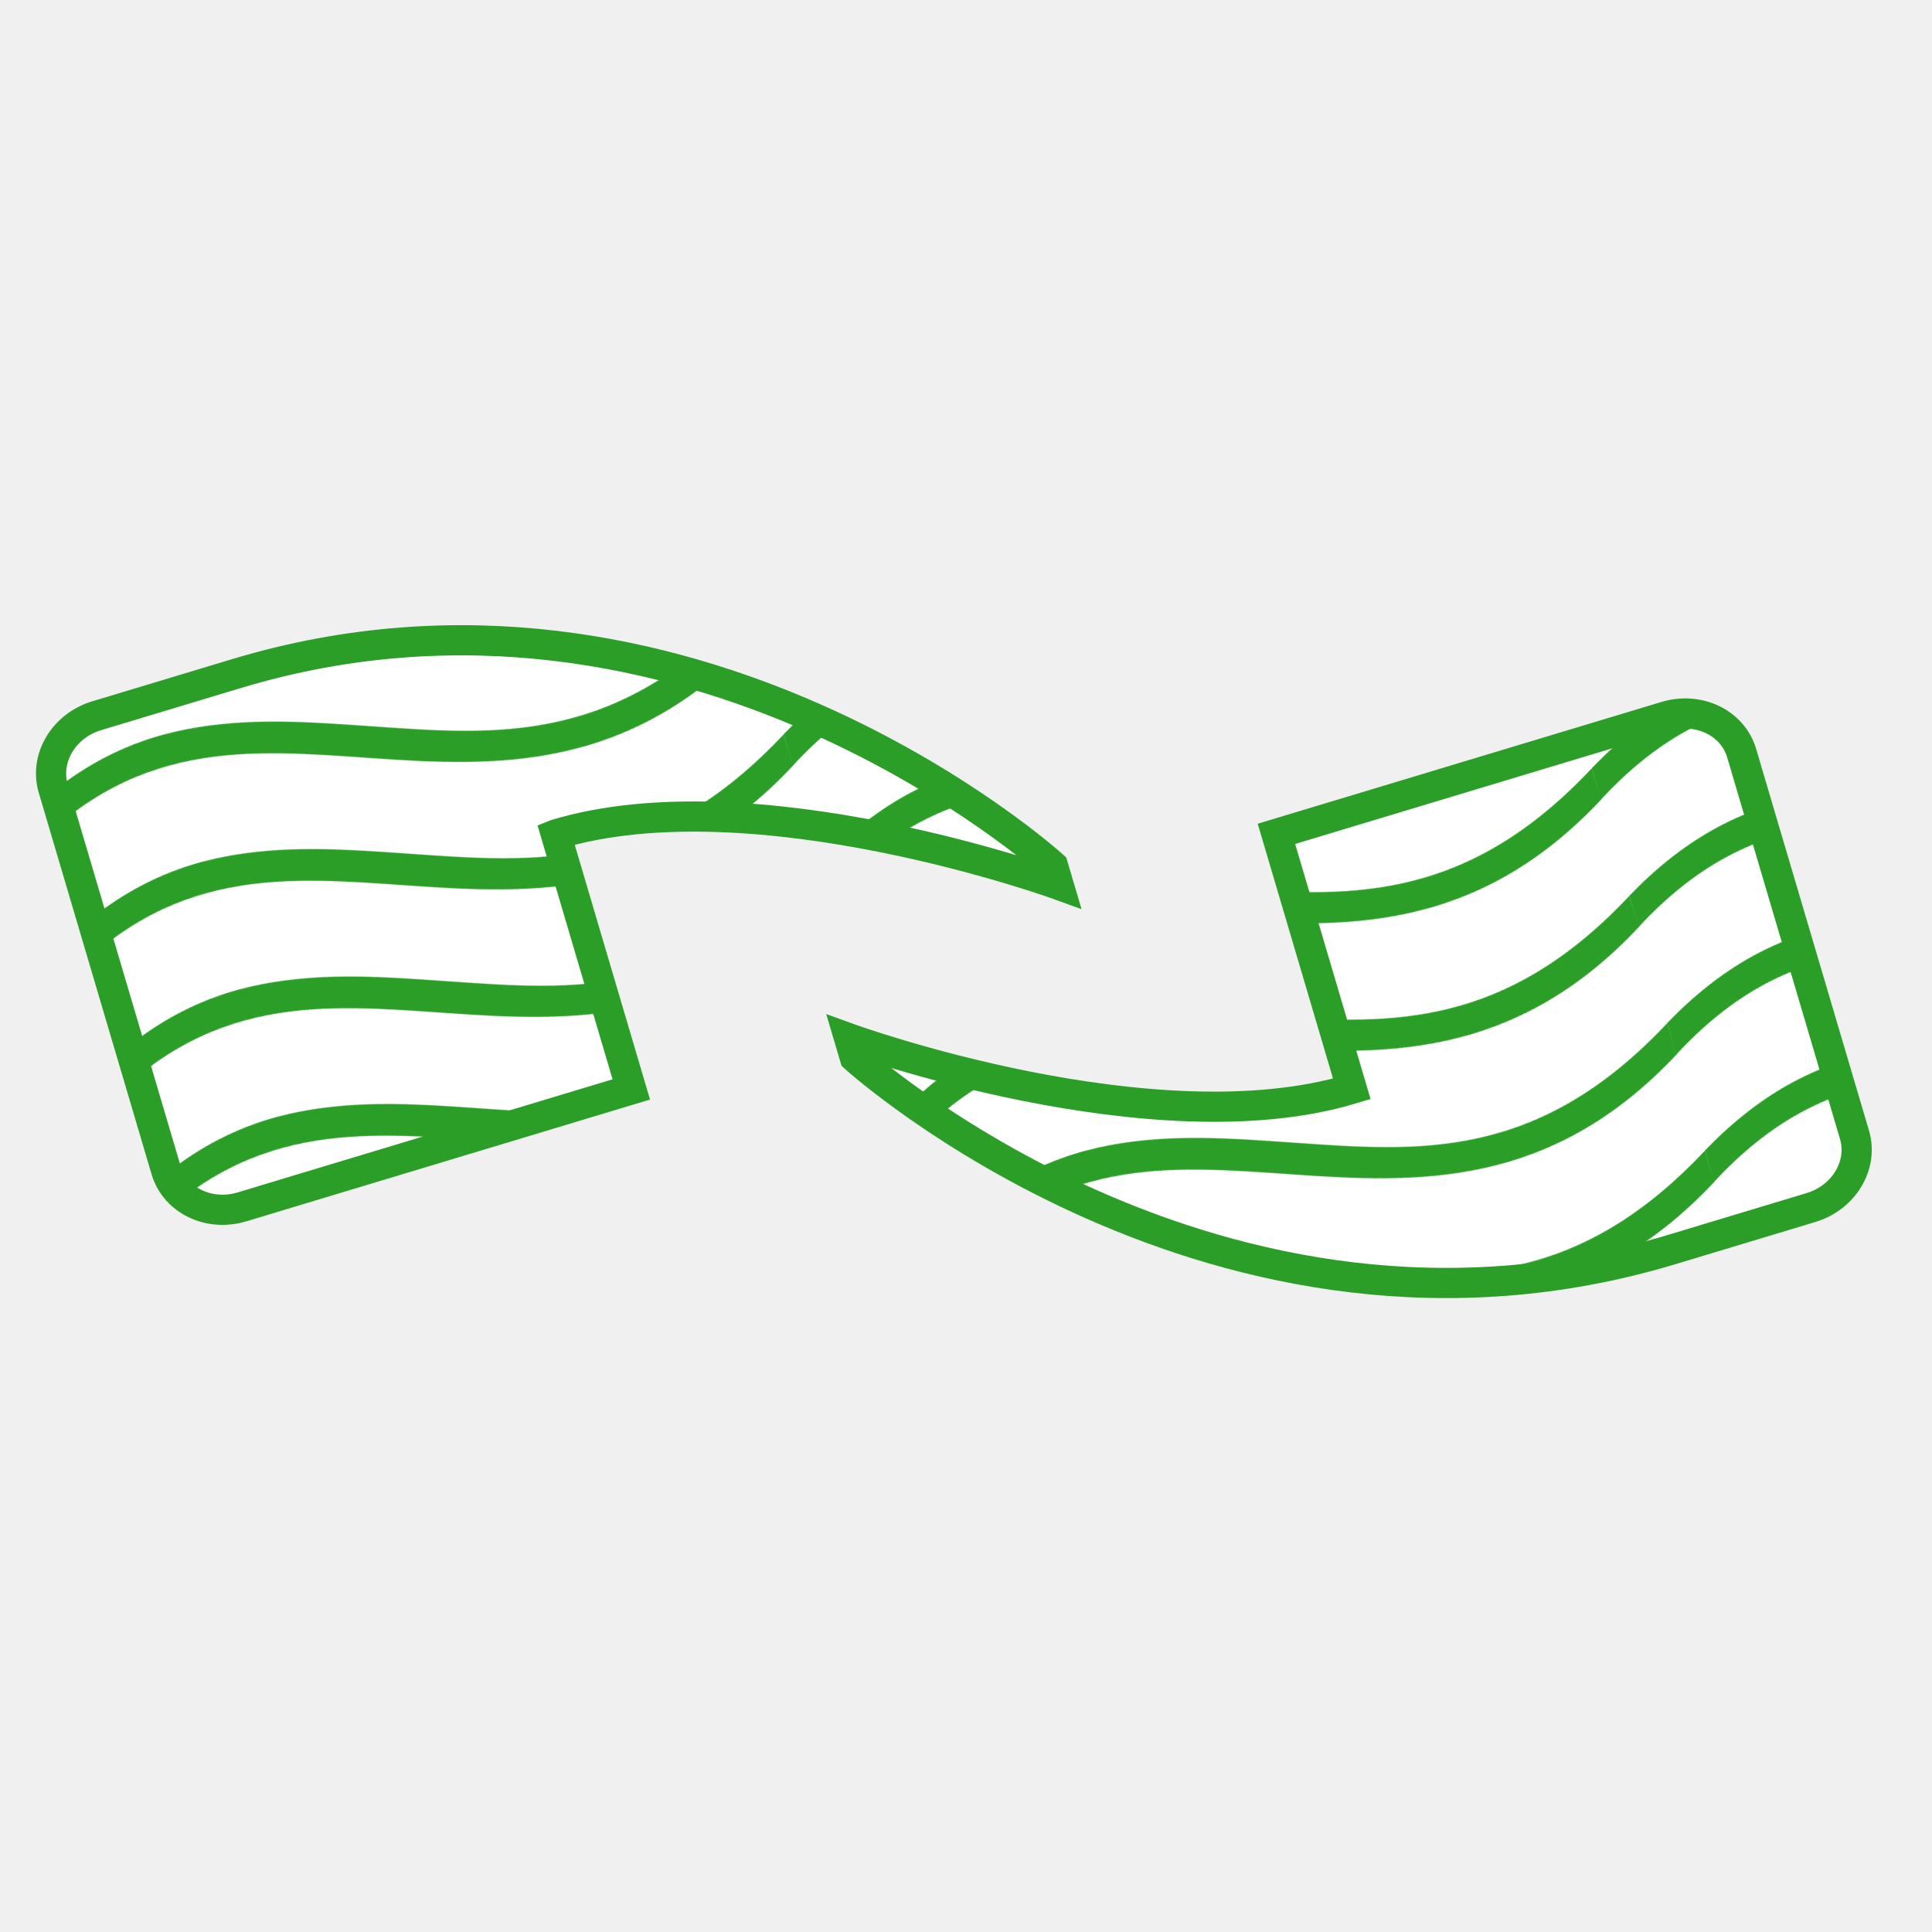
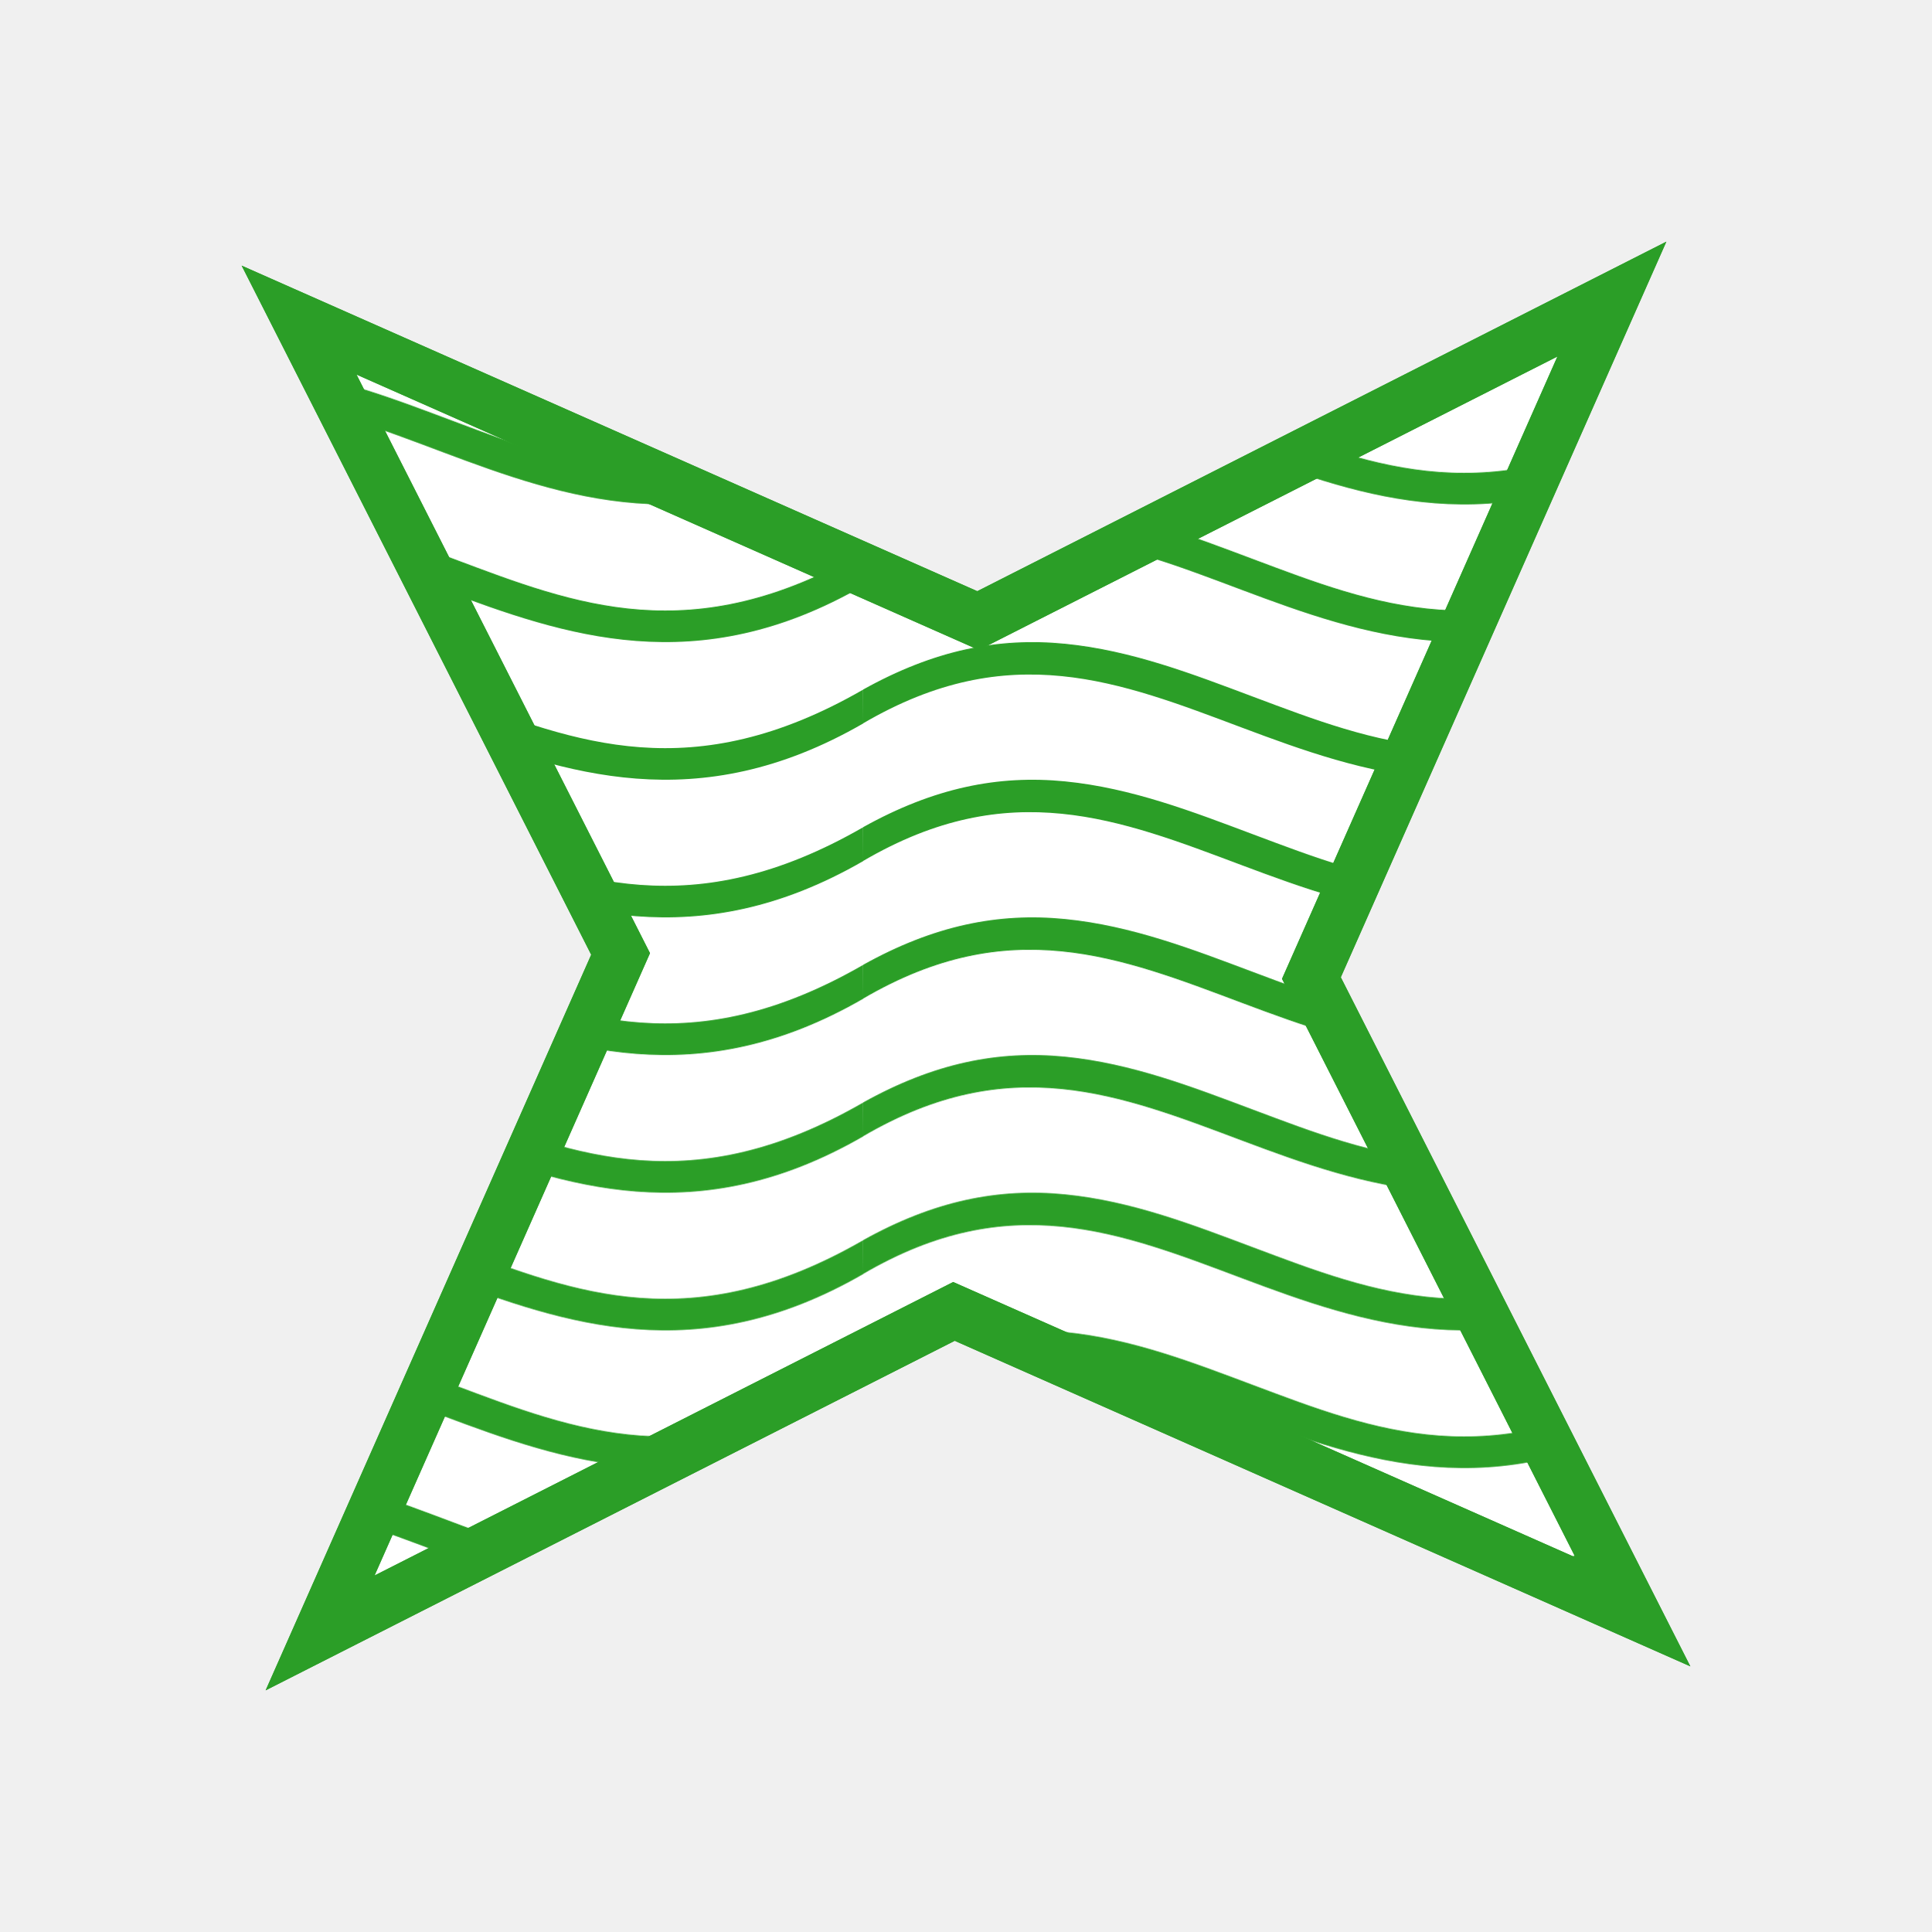
<svg xmlns="http://www.w3.org/2000/svg" xmlns:xlink="http://www.w3.org/1999/xlink" width="128.0px" height="128.0px" viewBox="0 0 128.0 128.0" version="1.1" id="SVGRoot">
-   <defs id="defs3780">
-     <pattern xlink:href="#Wavy-4-1" id="pattern6990-4" patternTransform="matrix(1.614648,-0.4870021,0.4819847,1.629977,-70.98782,-9.440285)" />
-     <pattern id="Wavy-4-1" height="5.181" width="30.066" patternUnits="userSpaceOnUse">
-       <path id="path3609-5-3" d="M 7.597,0.061 C 5.079,-0.187 2.656,0.302 -0.01,1.788 L -0.01,3.061 C 2.773,1.431 5.173,1.052 7.472,1.280 C 9.770,1.508 11.969,2.361 14.253,3.218 C 18.820,4.931 23.804,6.676 30.066,3.061 L 30.062,1.788 C 23.622,5.497 19.246,3.770 14.691,2.061 C 12.413,1.207 10.115,0.311 7.597,0.061 z " style="fill:#2b9e27;stroke:none;" />
+   <defs id="defs1420">
+     <pattern patternTransform="matrix(1.76034,0,0,1.76034,-48.66175,-48.66175)" xlink:href="#Wavy" id="pattern3057" />
+     <pattern patternUnits="userSpaceOnUse" width="30.066" height="5.181" id="Wavy">
+       <path style="fill:#2b9e27;stroke:none;" d="M 7.597,0.061 C 5.079,-0.187 2.656,0.302 -0.01,1.788 L -0.01,3.061 C 2.773,1.431 5.173,1.052 7.472,1.280 C 9.770,1.508 11.969,2.361 14.253,3.218 C 18.820,4.931 23.804,6.676 30.066,3.061 L 30.062,1.788 C 23.622,5.497 19.246,3.770 14.691,2.061 C 12.413,1.207 10.115,0.311 7.597,0.061 z " id="path3609" />
    </pattern>
  </defs>
-   <g id="layer1">
-     <path d="M 6.404,47.42 C 4.222,48.078 2.936,50.236 3.526,52.234 l 7.478,25.29 c 0.591,2 2.84,3.094 5.021,2.436 l 25.8,-7.782 -4.994,-16.898 0.001,-4.32e-4 c 13.162,-3.97 33.301,3.34 33.301,3.34 l -0.372,-1.26 c 0,0 -24.025,-21.804 -54.103,-12.731 z m 78.163,7.824 4.994,16.898 C 76.398,76.112 56.261,68.8 56.261,68.8 l 0.374,1.264 c 0,0 24.022,21.8 54.098,12.728 l 9.253,-2.791 c 2.182,-0.658 3.471,-2.818 2.88,-4.816 l -7.478,-25.29 c -0.592,-2.002 -2.841,-3.09 -5.023,-2.432 z" style="fill:#ffffff;fill-opacity:1;fill-rule:nonzero;stroke:none;stroke-width:0.854;stroke-opacity:1" id="path11" />
-     <path id="path11-7" style="fill:url(#pattern6990-4);fill-opacity:1;fill-rule:nonzero;stroke:#2b9e27;stroke-width:2;stroke-opacity:1;stroke-miterlimit:4;stroke-dasharray:none" d="m 6.404,47.42 c -2.182,0.658 -3.468,2.816 -2.878,4.814 l 7.478,25.29 c 0.591,2 2.84,3.094 5.021,2.436 l 25.8,-7.782 -4.994,-16.898 0.001,-4.33e-4 C 49.995,51.31 70.135,58.62 70.135,58.62 L 69.762,57.36 c 0,0 -24.025,-21.804 -54.103,-12.731 z m 78.163,7.824 4.994,16.898 C 76.398,76.112 56.261,68.8 56.261,68.8 l 0.374,1.264 c 0,0 24.022,21.8 54.098,12.728 l 9.253,-2.791 c 2.182,-0.658 3.471,-2.818 2.88,-4.816 l -7.478,-25.29 c -0.592,-2.002 -2.841,-3.09 -5.023,-2.432 z" />
+   <g style="display:inline" id="layer1">
+     <path d="M 108.185,106.792 63.201,86.884 21.208,108.185 41.116,63.201 19.815,21.208 64.799,41.116 106.792,19.815 86.884,64.799 Z" id="path3052-2" style="display:inline;fill:#ffffff;fill-opacity:1;stroke:#2b9e27;stroke-width:3.521;stop-color:#000000" />
+     <path style="fill:url(#pattern3057);fill-opacity:1;stroke:#2b9e27;stroke-width:3.521;stop-color:#000000" id="path3052" d="M 108.185,106.792 63.201,86.884 21.208,108.185 41.116,63.201 19.815,21.208 64.799,41.116 106.792,19.815 86.884,64.799 Z" />
  </g>
</svg>
